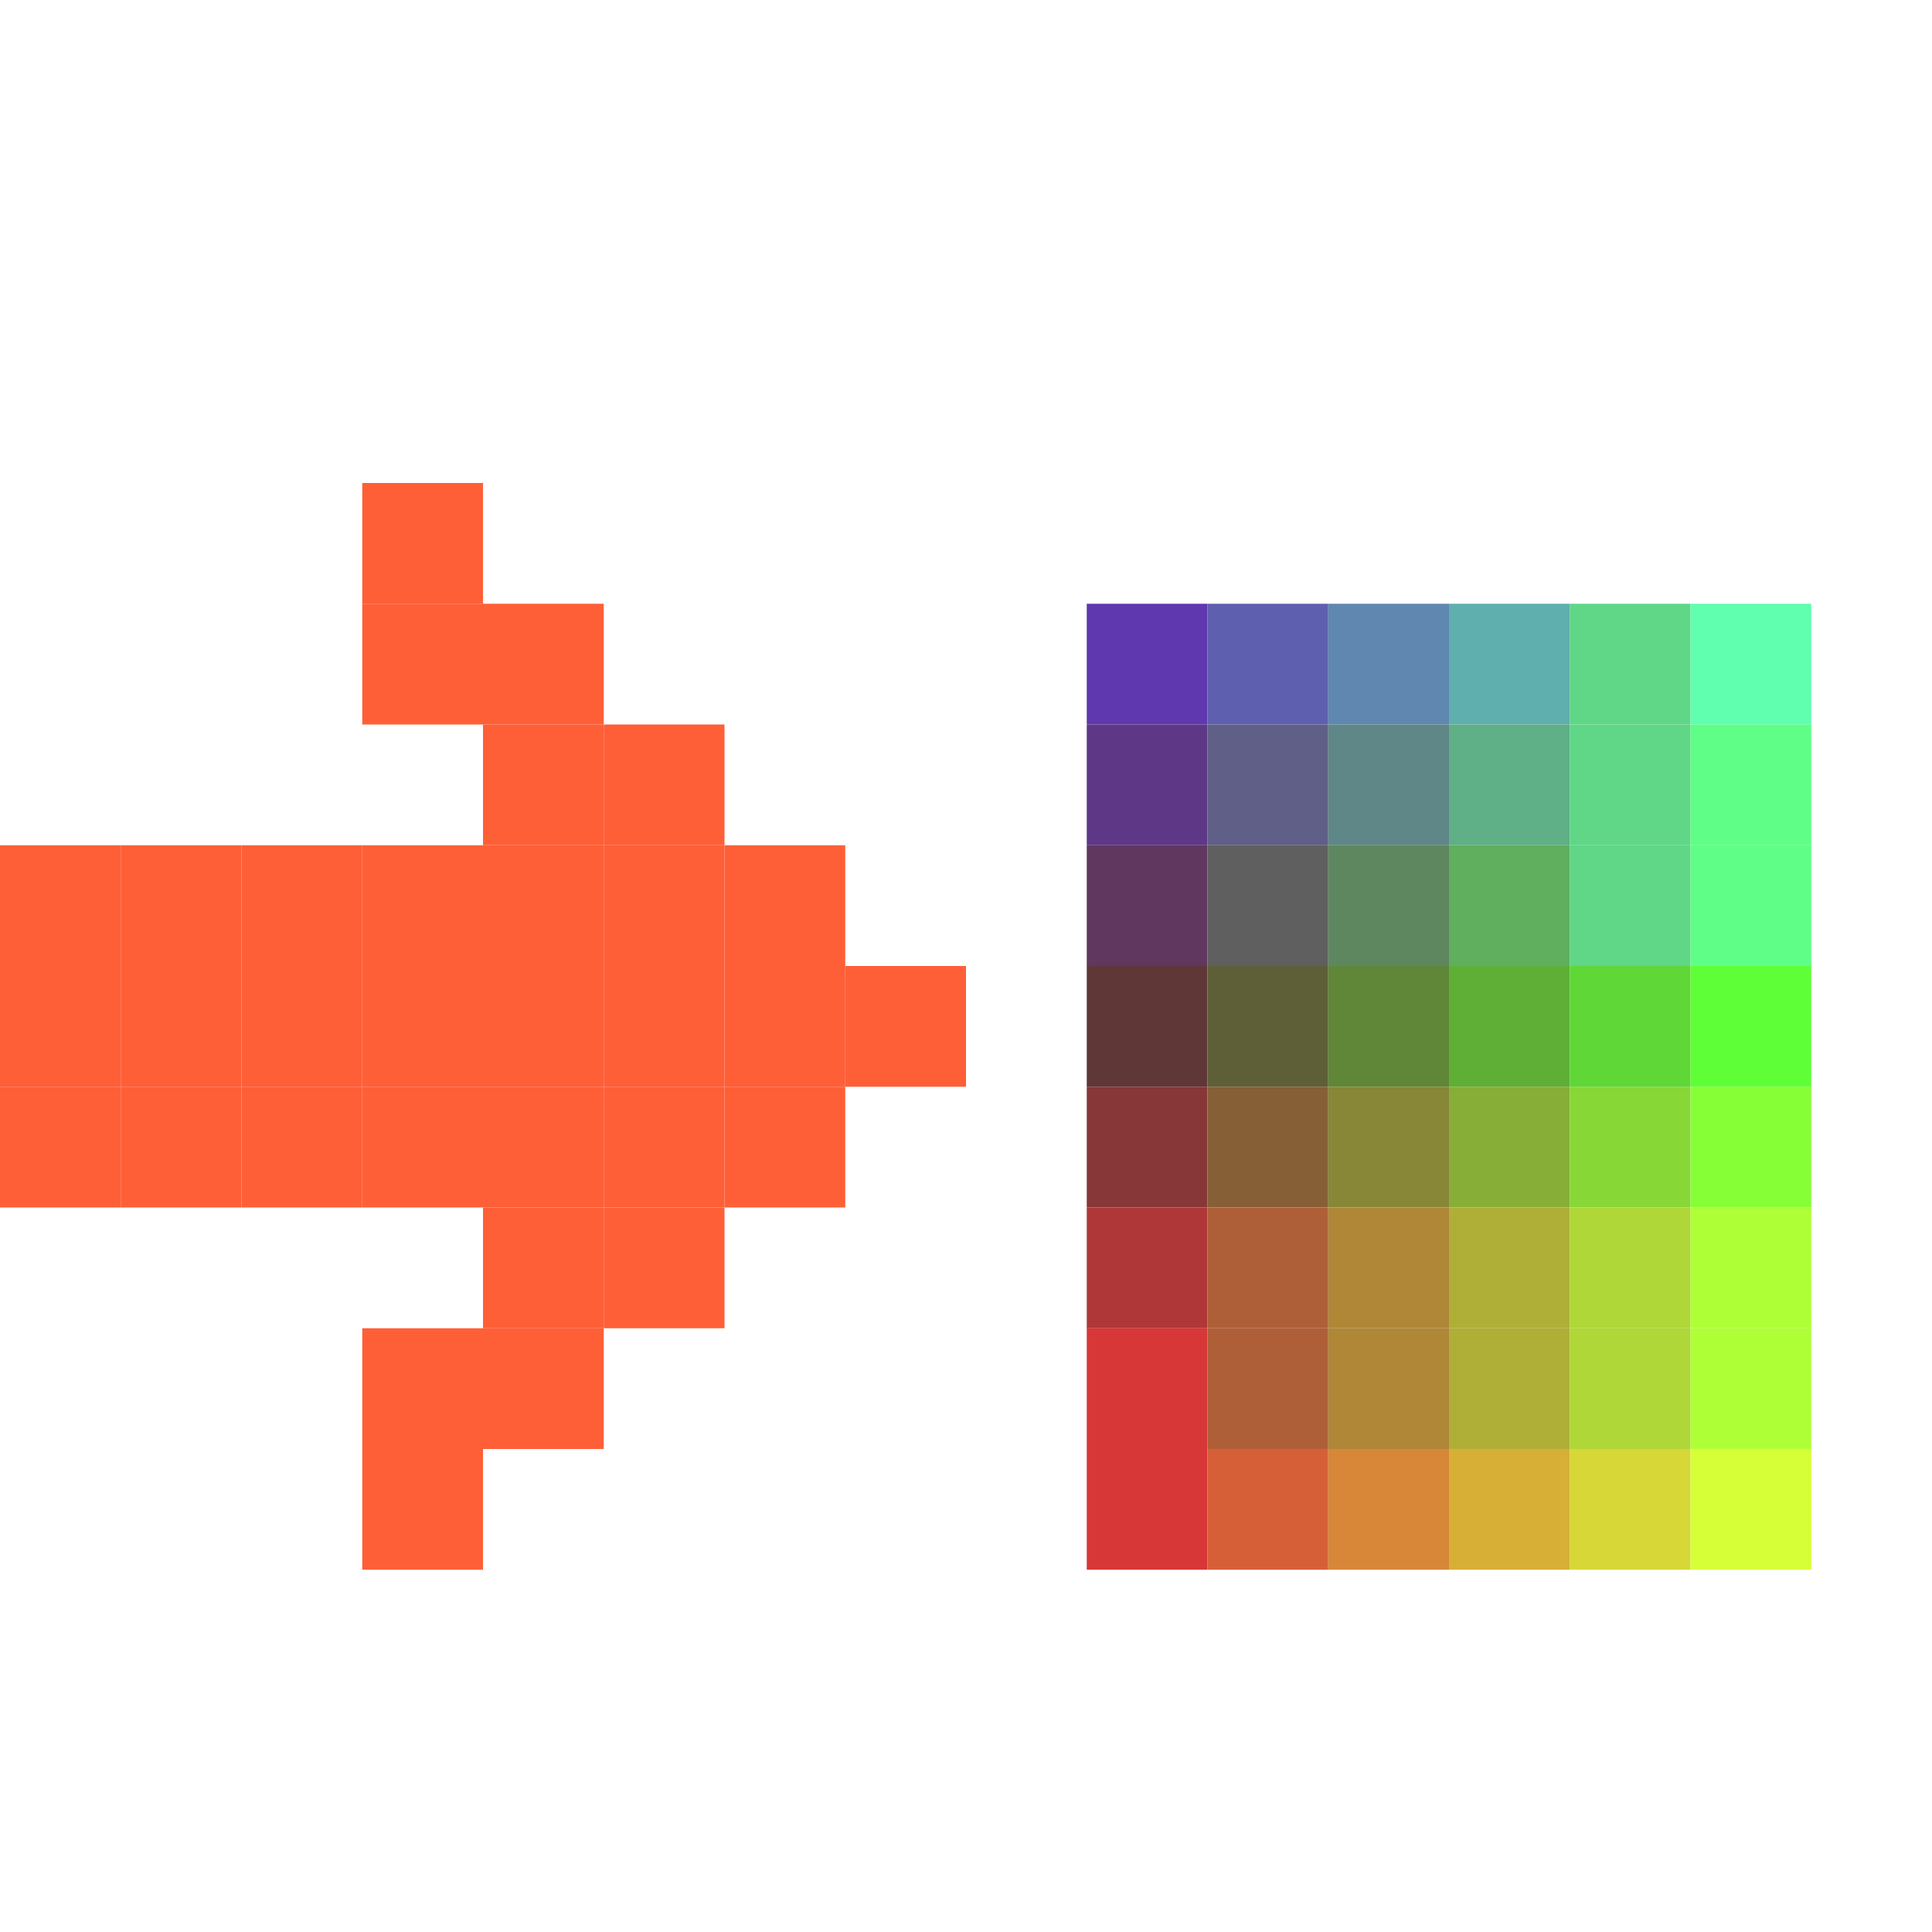
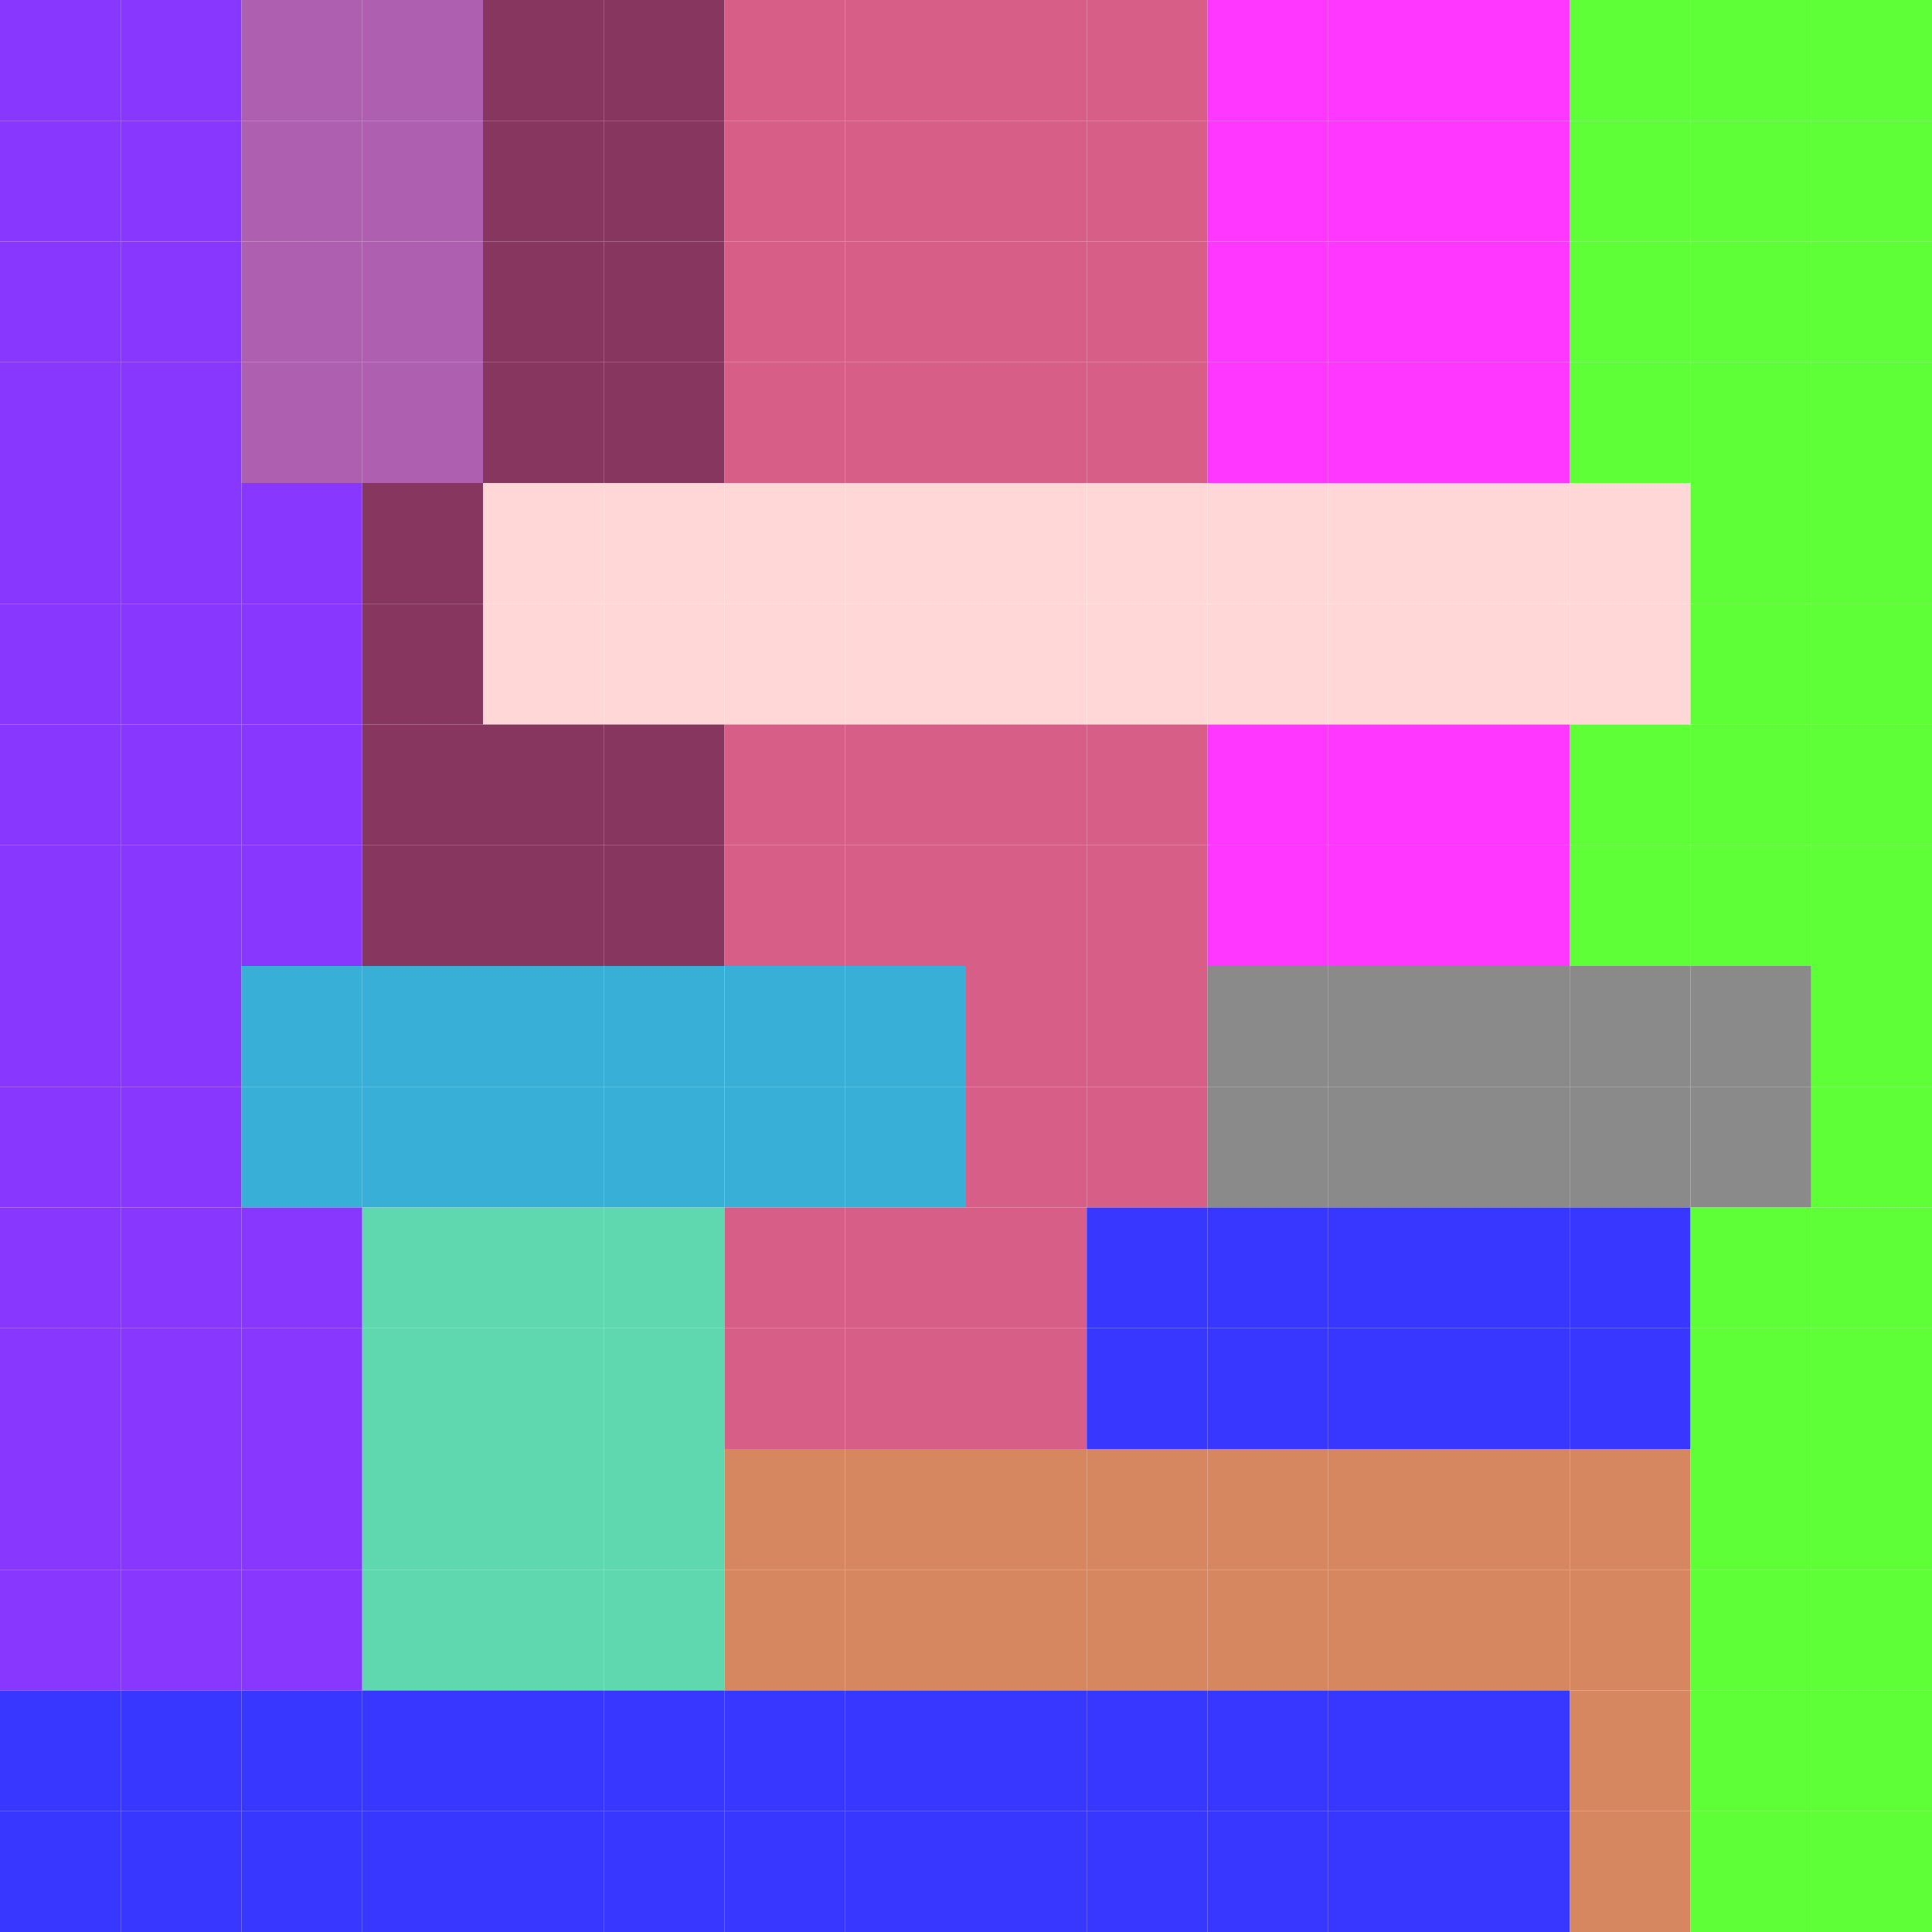
<svg xmlns="http://www.w3.org/2000/svg" version="1.1" baseProfile="full" width="160" height="160">
-   <rect x="0" y="0" width="10" height="10" fill="none" />
-   <rect x="10" y="0" width="10" height="10" fill="none" />
-   <rect x="20" y="0" width="10" height="10" fill="none" />
-   <rect x="30" y="0" width="10" height="10" fill="none" />
-   <rect x="40" y="0" width="10" height="10" fill="none" />
-   <rect x="50" y="0" width="10" height="10" fill="none" />
-   <rect x="60" y="0" width="10" height="10" fill="none" />
-   <rect x="70" y="0" width="10" height="10" fill="none" />
-   <rect x="80" y="0" width="10" height="10" fill="none" />
-   <rect x="90" y="0" width="10" height="10" fill="none" />
-   <rect x="100" y="0" width="10" height="10" fill="none" />
-   <rect x="110" y="0" width="10" height="10" fill="none" />
-   <rect x="120" y="0" width="10" height="10" fill="none" />
-   <rect x="130" y="0" width="10" height="10" fill="none" />
-   <rect x="140" y="0" width="10" height="10" fill="none" />
-   <rect x="150" y="0" width="10" height="10" fill="none" />
-   <rect x="0" y="10" width="10" height="10" fill="none" />
-   <rect x="10" y="10" width="10" height="10" fill="none" />
-   <rect x="20" y="10" width="10" height="10" fill="none" />
-   <rect x="30" y="10" width="10" height="10" fill="none" />
-   <rect x="40" y="10" width="10" height="10" fill="none" />
-   <rect x="50" y="10" width="10" height="10" fill="none" />
-   <rect x="60" y="10" width="10" height="10" fill="none" />
-   <rect x="70" y="10" width="10" height="10" fill="none" />
-   <rect x="80" y="10" width="10" height="10" fill="none" />
-   <rect x="90" y="10" width="10" height="10" fill="none" />
-   <rect x="100" y="10" width="10" height="10" fill="none" />
-   <rect x="110" y="10" width="10" height="10" fill="none" />
-   <rect x="120" y="10" width="10" height="10" fill="none" />
-   <rect x="130" y="10" width="10" height="10" fill="none" />
-   <rect x="140" y="10" width="10" height="10" fill="none" />
-   <rect x="150" y="10" width="10" height="10" fill="none" />
-   <rect x="0" y="20" width="10" height="10" fill="none" />
-   <rect x="10" y="20" width="10" height="10" fill="none" />
-   <rect x="20" y="20" width="10" height="10" fill="none" />
-   <rect x="30" y="20" width="10" height="10" fill="none" />
-   <rect x="40" y="20" width="10" height="10" fill="none" />
-   <rect x="50" y="20" width="10" height="10" fill="none" />
-   <rect x="60" y="20" width="10" height="10" fill="none" />
-   <rect x="70" y="20" width="10" height="10" fill="none" />
-   <rect x="80" y="20" width="10" height="10" fill="none" />
-   <rect x="90" y="20" width="10" height="10" fill="none" />
-   <rect x="100" y="20" width="10" height="10" fill="none" />
-   <rect x="110" y="20" width="10" height="10" fill="none" />
-   <rect x="120" y="20" width="10" height="10" fill="none" />
-   <rect x="130" y="20" width="10" height="10" fill="none" />
-   <rect x="140" y="20" width="10" height="10" fill="none" />
-   <rect x="150" y="20" width="10" height="10" fill="none" />
-   <rect x="0" y="30" width="10" height="10" fill="none" />
-   <rect x="10" y="30" width="10" height="10" fill="none" />
-   <rect x="20" y="30" width="10" height="10" fill="none" />
-   <rect x="30" y="30" width="10" height="10" fill="none" />
-   <rect x="40" y="30" width="10" height="10" fill="none" />
-   <rect x="50" y="30" width="10" height="10" fill="none" />
-   <rect x="60" y="30" width="10" height="10" fill="none" />
-   <rect x="70" y="30" width="10" height="10" fill="none" />
-   <rect x="80" y="30" width="10" height="10" fill="none" />
-   <rect x="90" y="30" width="10" height="10" fill="none" />
-   <rect x="100" y="30" width="10" height="10" fill="none" />
-   <rect x="110" y="30" width="10" height="10" fill="none" />
-   <rect x="120" y="30" width="10" height="10" fill="none" />
-   <rect x="130" y="30" width="10" height="10" fill="none" />
-   <rect x="140" y="30" width="10" height="10" fill="none" />
-   <rect x="150" y="30" width="10" height="10" fill="none" />
-   <rect x="0" y="40" width="10" height="10" fill="none" />
-   <rect x="10" y="40" width="10" height="10" fill="none" />
-   <rect x="20" y="40" width="10" height="10" fill="none" />
-   <rect x="30" y="40" width="10" height="10" fill="#ff5f37" />
-   <rect x="40" y="40" width="10" height="10" fill="none" />
-   <rect x="50" y="40" width="10" height="10" fill="none" />
-   <rect x="60" y="40" width="10" height="10" fill="none" />
-   <rect x="70" y="40" width="10" height="10" fill="none" />
-   <rect x="80" y="40" width="10" height="10" fill="none" />
-   <rect x="90" y="40" width="10" height="10" fill="none" />
-   <rect x="100" y="40" width="10" height="10" fill="none" />
-   <rect x="110" y="40" width="10" height="10" fill="none" />
-   <rect x="120" y="40" width="10" height="10" fill="none" />
-   <rect x="130" y="40" width="10" height="10" fill="none" />
-   <rect x="140" y="40" width="10" height="10" fill="none" />
-   <rect x="150" y="40" width="10" height="10" fill="none" />
-   <rect x="0" y="50" width="10" height="10" fill="none" />
-   <rect x="10" y="50" width="10" height="10" fill="none" />
-   <rect x="20" y="50" width="10" height="10" fill="none" />
-   <rect x="30" y="50" width="10" height="10" fill="#ff5f37" />
-   <rect x="40" y="50" width="10" height="10" fill="#ff5f37" />
-   <rect x="50" y="50" width="10" height="10" fill="none" />
-   <rect x="60" y="50" width="10" height="10" fill="none" />
-   <rect x="70" y="50" width="10" height="10" fill="none" />
-   <rect x="80" y="50" width="10" height="10" fill="none" />
-   <rect x="90" y="50" width="10" height="10" fill="#5f37af" />
-   <rect x="100" y="50" width="10" height="10" fill="#5f5faf" />
-   <rect x="110" y="50" width="10" height="10" fill="#5f87af" />
-   <rect x="120" y="50" width="10" height="10" fill="#5fafaf" />
-   <rect x="130" y="50" width="10" height="10" fill="#5fd787" />
-   <rect x="140" y="50" width="10" height="10" fill="#5fffaf" />
-   <rect x="150" y="50" width="10" height="10" fill="none" />
-   <rect x="0" y="60" width="10" height="10" fill="none" />
-   <rect x="10" y="60" width="10" height="10" fill="none" />
-   <rect x="20" y="60" width="10" height="10" fill="none" />
-   <rect x="30" y="60" width="10" height="10" fill="none" />
-   <rect x="40" y="60" width="10" height="10" fill="#ff5f37" />
-   <rect x="50" y="60" width="10" height="10" fill="#ff5f37" />
-   <rect x="60" y="60" width="10" height="10" fill="none" />
-   <rect x="70" y="60" width="10" height="10" fill="none" />
-   <rect x="80" y="60" width="10" height="10" fill="none" />
-   <rect x="90" y="60" width="10" height="10" fill="#5f3787" />
-   <rect x="100" y="60" width="10" height="10" fill="#5f5f87" />
-   <rect x="110" y="60" width="10" height="10" fill="#5f8787" />
-   <rect x="120" y="60" width="10" height="10" fill="#5faf87" />
-   <rect x="130" y="60" width="10" height="10" fill="#5fd787" />
-   <rect x="140" y="60" width="10" height="10" fill="#5fff87" />
-   <rect x="150" y="60" width="10" height="10" fill="none" />
-   <rect x="0" y="70" width="10" height="10" fill="#ff5f37" />
-   <rect x="10" y="70" width="10" height="10" fill="#ff5f37" />
-   <rect x="20" y="70" width="10" height="10" fill="#ff5f37" />
-   <rect x="30" y="70" width="10" height="10" fill="#ff5f37" />
-   <rect x="40" y="70" width="10" height="10" fill="#ff5f37" />
-   <rect x="50" y="70" width="10" height="10" fill="#ff5f37" />
-   <rect x="60" y="70" width="10" height="10" fill="#ff5f37" />
-   <rect x="70" y="70" width="10" height="10" fill="none" />
-   <rect x="80" y="70" width="10" height="10" fill="none" />
-   <rect x="90" y="70" width="10" height="10" fill="#5f375f" />
-   <rect x="100" y="70" width="10" height="10" fill="#5f5f5f" />
-   <rect x="110" y="70" width="10" height="10" fill="#5f875f" />
-   <rect x="120" y="70" width="10" height="10" fill="#5faf5f" />
-   <rect x="130" y="70" width="10" height="10" fill="#5fd787" />
-   <rect x="140" y="70" width="10" height="10" fill="#5fff87" />
-   <rect x="150" y="70" width="10" height="10" fill="none" />
-   <rect x="0" y="80" width="10" height="10" fill="#ff5f37" />
-   <rect x="10" y="80" width="10" height="10" fill="#ff5f37" />
-   <rect x="20" y="80" width="10" height="10" fill="#ff5f37" />
-   <rect x="30" y="80" width="10" height="10" fill="#ff5f37" />
-   <rect x="40" y="80" width="10" height="10" fill="#ff5f37" />
-   <rect x="50" y="80" width="10" height="10" fill="#ff5f37" />
-   <rect x="60" y="80" width="10" height="10" fill="#ff5f37" />
-   <rect x="70" y="80" width="10" height="10" fill="#ff5f37" />
-   <rect x="80" y="80" width="10" height="10" fill="none" />
-   <rect x="90" y="80" width="10" height="10" fill="#5f3737" />
-   <rect x="100" y="80" width="10" height="10" fill="#5f5f37" />
-   <rect x="110" y="80" width="10" height="10" fill="#5f8737" />
-   <rect x="120" y="80" width="10" height="10" fill="#5faf37" />
-   <rect x="130" y="80" width="10" height="10" fill="#5fd737" />
-   <rect x="140" y="80" width="10" height="10" fill="#5fff37" />
-   <rect x="150" y="80" width="10" height="10" fill="none" />
-   <rect x="0" y="90" width="10" height="10" fill="#ff5f37" />
-   <rect x="10" y="90" width="10" height="10" fill="#ff5f37" />
-   <rect x="20" y="90" width="10" height="10" fill="#ff5f37" />
-   <rect x="30" y="90" width="10" height="10" fill="#ff5f37" />
-   <rect x="40" y="90" width="10" height="10" fill="#ff5f37" />
-   <rect x="50" y="90" width="10" height="10" fill="#ff5f37" />
-   <rect x="60" y="90" width="10" height="10" fill="#ff5f37" />
-   <rect x="70" y="90" width="10" height="10" fill="none" />
-   <rect x="80" y="90" width="10" height="10" fill="none" />
-   <rect x="90" y="90" width="10" height="10" fill="#873737" />
-   <rect x="100" y="90" width="10" height="10" fill="#875f37" />
-   <rect x="110" y="90" width="10" height="10" fill="#878737" />
-   <rect x="120" y="90" width="10" height="10" fill="#87af37" />
-   <rect x="130" y="90" width="10" height="10" fill="#87d737" />
-   <rect x="140" y="90" width="10" height="10" fill="#87ff37" />
-   <rect x="150" y="90" width="10" height="10" fill="none" />
-   <rect x="0" y="100" width="10" height="10" fill="none" />
-   <rect x="10" y="100" width="10" height="10" fill="none" />
-   <rect x="20" y="100" width="10" height="10" fill="none" />
-   <rect x="30" y="100" width="10" height="10" fill="none" />
-   <rect x="40" y="100" width="10" height="10" fill="#ff5f37" />
-   <rect x="50" y="100" width="10" height="10" fill="#ff5f37" />
-   <rect x="60" y="100" width="10" height="10" fill="none" />
-   <rect x="70" y="100" width="10" height="10" fill="none" />
-   <rect x="80" y="100" width="10" height="10" fill="none" />
-   <rect x="90" y="100" width="10" height="10" fill="#af3737" />
-   <rect x="100" y="100" width="10" height="10" fill="#af5f37" />
-   <rect x="110" y="100" width="10" height="10" fill="#af8737" />
-   <rect x="120" y="100" width="10" height="10" fill="#afaf37" />
-   <rect x="130" y="100" width="10" height="10" fill="#afd737" />
-   <rect x="140" y="100" width="10" height="10" fill="#afff37" />
-   <rect x="150" y="100" width="10" height="10" fill="none" />
-   <rect x="0" y="110" width="10" height="10" fill="none" />
-   <rect x="10" y="110" width="10" height="10" fill="none" />
-   <rect x="20" y="110" width="10" height="10" fill="none" />
-   <rect x="30" y="110" width="10" height="10" fill="#ff5f37" />
-   <rect x="40" y="110" width="10" height="10" fill="#ff5f37" />
-   <rect x="50" y="110" width="10" height="10" fill="none" />
-   <rect x="60" y="110" width="10" height="10" fill="none" />
-   <rect x="70" y="110" width="10" height="10" fill="none" />
-   <rect x="80" y="110" width="10" height="10" fill="none" />
-   <rect x="90" y="110" width="10" height="10" fill="#d73737" />
-   <rect x="100" y="110" width="10" height="10" fill="#af5f37" />
-   <rect x="110" y="110" width="10" height="10" fill="#af8737" />
-   <rect x="120" y="110" width="10" height="10" fill="#afaf37" />
-   <rect x="130" y="110" width="10" height="10" fill="#afd737" />
-   <rect x="140" y="110" width="10" height="10" fill="#afff37" />
-   <rect x="150" y="110" width="10" height="10" fill="none" />
-   <rect x="0" y="120" width="10" height="10" fill="none" />
-   <rect x="10" y="120" width="10" height="10" fill="none" />
-   <rect x="20" y="120" width="10" height="10" fill="none" />
-   <rect x="30" y="120" width="10" height="10" fill="#ff5f37" />
-   <rect x="40" y="120" width="10" height="10" fill="none" />
-   <rect x="50" y="120" width="10" height="10" fill="none" />
-   <rect x="60" y="120" width="10" height="10" fill="none" />
-   <rect x="70" y="120" width="10" height="10" fill="none" />
-   <rect x="80" y="120" width="10" height="10" fill="none" />
-   <rect x="90" y="120" width="10" height="10" fill="#d73737" />
-   <rect x="100" y="120" width="10" height="10" fill="#d75f37" />
-   <rect x="110" y="120" width="10" height="10" fill="#d78737" />
-   <rect x="120" y="120" width="10" height="10" fill="#d7af37" />
-   <rect x="130" y="120" width="10" height="10" fill="#d7d737" />
-   <rect x="140" y="120" width="10" height="10" fill="#d7ff37" />
-   <rect x="150" y="120" width="10" height="10" fill="none" />
-   <rect x="0" y="130" width="10" height="10" fill="none" />
-   <rect x="10" y="130" width="10" height="10" fill="none" />
-   <rect x="20" y="130" width="10" height="10" fill="none" />
-   <rect x="30" y="130" width="10" height="10" fill="none" />
-   <rect x="40" y="130" width="10" height="10" fill="none" />
-   <rect x="50" y="130" width="10" height="10" fill="none" />
-   <rect x="60" y="130" width="10" height="10" fill="none" />
-   <rect x="70" y="130" width="10" height="10" fill="none" />
-   <rect x="80" y="130" width="10" height="10" fill="none" />
-   <rect x="90" y="130" width="10" height="10" fill="none" />
-   <rect x="100" y="130" width="10" height="10" fill="none" />
-   <rect x="110" y="130" width="10" height="10" fill="none" />
-   <rect x="120" y="130" width="10" height="10" fill="none" />
-   <rect x="130" y="130" width="10" height="10" fill="none" />
-   <rect x="140" y="130" width="10" height="10" fill="none" />
-   <rect x="150" y="130" width="10" height="10" fill="none" />
-   <rect x="0" y="140" width="10" height="10" fill="none" />
-   <rect x="10" y="140" width="10" height="10" fill="none" />
-   <rect x="20" y="140" width="10" height="10" fill="none" />
-   <rect x="30" y="140" width="10" height="10" fill="none" />
-   <rect x="40" y="140" width="10" height="10" fill="none" />
-   <rect x="50" y="140" width="10" height="10" fill="none" />
-   <rect x="60" y="140" width="10" height="10" fill="none" />
-   <rect x="70" y="140" width="10" height="10" fill="none" />
-   <rect x="80" y="140" width="10" height="10" fill="none" />
-   <rect x="90" y="140" width="10" height="10" fill="none" />
-   <rect x="100" y="140" width="10" height="10" fill="none" />
-   <rect x="110" y="140" width="10" height="10" fill="none" />
-   <rect x="120" y="140" width="10" height="10" fill="none" />
-   <rect x="130" y="140" width="10" height="10" fill="none" />
-   <rect x="140" y="140" width="10" height="10" fill="none" />
-   <rect x="150" y="140" width="10" height="10" fill="none" />
-   <rect x="0" y="150" width="10" height="10" fill="none" />
-   <rect x="10" y="150" width="10" height="10" fill="none" />
-   <rect x="20" y="150" width="10" height="10" fill="none" />
-   <rect x="30" y="150" width="10" height="10" fill="none" />
-   <rect x="40" y="150" width="10" height="10" fill="none" />
-   <rect x="50" y="150" width="10" height="10" fill="none" />
-   <rect x="60" y="150" width="10" height="10" fill="none" />
-   <rect x="70" y="150" width="10" height="10" fill="none" />
-   <rect x="80" y="150" width="10" height="10" fill="none" />
-   <rect x="90" y="150" width="10" height="10" fill="none" />
-   <rect x="100" y="150" width="10" height="10" fill="none" />
-   <rect x="110" y="150" width="10" height="10" fill="none" />
-   <rect x="120" y="150" width="10" height="10" fill="none" />
-   <rect x="130" y="150" width="10" height="10" fill="none" />
-   <rect x="140" y="150" width="10" height="10" fill="none" />
-   <rect x="150" y="150" width="10" height="10" fill="none" />
+   <rect x="0" y="0" width="10" height="10" fill="#8737ff" />
+   <rect x="10" y="0" width="10" height="10" fill="#8737ff" />
+   <rect x="20" y="0" width="10" height="10" fill="#af5faf" />
+   <rect x="30" y="0" width="10" height="10" fill="#af5faf" />
+   <rect x="40" y="0" width="10" height="10" fill="#87375f" />
+   <rect x="50" y="0" width="10" height="10" fill="#87375f" />
+   <rect x="60" y="0" width="10" height="10" fill="#d75f87" />
+   <rect x="70" y="0" width="10" height="10" fill="#d75f87" />
+   <rect x="80" y="0" width="10" height="10" fill="#d75f87" />
+   <rect x="90" y="0" width="10" height="10" fill="#d75f87" />
+   <rect x="100" y="0" width="10" height="10" fill="#ff37ff" />
+   <rect x="110" y="0" width="10" height="10" fill="#ff37ff" />
+   <rect x="120" y="0" width="10" height="10" fill="#ff37ff" />
+   <rect x="130" y="0" width="10" height="10" fill="#5fff37" />
+   <rect x="140" y="0" width="10" height="10" fill="#5fff37" />
+   <rect x="150" y="0" width="10" height="10" fill="#5fff37" />
+   <rect x="0" y="10" width="10" height="10" fill="#8737ff" />
+   <rect x="10" y="10" width="10" height="10" fill="#8737ff" />
+   <rect x="20" y="10" width="10" height="10" fill="#af5faf" />
+   <rect x="30" y="10" width="10" height="10" fill="#af5faf" />
+   <rect x="40" y="10" width="10" height="10" fill="#87375f" />
+   <rect x="50" y="10" width="10" height="10" fill="#87375f" />
+   <rect x="60" y="10" width="10" height="10" fill="#d75f87" />
+   <rect x="70" y="10" width="10" height="10" fill="#d75f87" />
+   <rect x="80" y="10" width="10" height="10" fill="#d75f87" />
+   <rect x="90" y="10" width="10" height="10" fill="#d75f87" />
+   <rect x="100" y="10" width="10" height="10" fill="#ff37ff" />
+   <rect x="110" y="10" width="10" height="10" fill="#ff37ff" />
+   <rect x="120" y="10" width="10" height="10" fill="#ff37ff" />
+   <rect x="130" y="10" width="10" height="10" fill="#5fff37" />
+   <rect x="140" y="10" width="10" height="10" fill="#5fff37" />
+   <rect x="150" y="10" width="10" height="10" fill="#5fff37" />
+   <rect x="0" y="20" width="10" height="10" fill="#8737ff" />
+   <rect x="10" y="20" width="10" height="10" fill="#8737ff" />
+   <rect x="20" y="20" width="10" height="10" fill="#af5faf" />
+   <rect x="30" y="20" width="10" height="10" fill="#af5faf" />
+   <rect x="40" y="20" width="10" height="10" fill="#87375f" />
+   <rect x="50" y="20" width="10" height="10" fill="#87375f" />
+   <rect x="60" y="20" width="10" height="10" fill="#d75f87" />
+   <rect x="70" y="20" width="10" height="10" fill="#d75f87" />
+   <rect x="80" y="20" width="10" height="10" fill="#d75f87" />
+   <rect x="90" y="20" width="10" height="10" fill="#d75f87" />
+   <rect x="100" y="20" width="10" height="10" fill="#ff37ff" />
+   <rect x="110" y="20" width="10" height="10" fill="#ff37ff" />
+   <rect x="120" y="20" width="10" height="10" fill="#ff37ff" />
+   <rect x="130" y="20" width="10" height="10" fill="#5fff37" />
+   <rect x="140" y="20" width="10" height="10" fill="#5fff37" />
+   <rect x="150" y="20" width="10" height="10" fill="#5fff37" />
+   <rect x="0" y="30" width="10" height="10" fill="#8737ff" />
+   <rect x="10" y="30" width="10" height="10" fill="#8737ff" />
+   <rect x="20" y="30" width="10" height="10" fill="#af5faf" />
+   <rect x="30" y="30" width="10" height="10" fill="#af5faf" />
+   <rect x="40" y="30" width="10" height="10" fill="#87375f" />
+   <rect x="50" y="30" width="10" height="10" fill="#87375f" />
+   <rect x="60" y="30" width="10" height="10" fill="#d75f87" />
+   <rect x="70" y="30" width="10" height="10" fill="#d75f87" />
+   <rect x="80" y="30" width="10" height="10" fill="#d75f87" />
+   <rect x="90" y="30" width="10" height="10" fill="#d75f87" />
+   <rect x="100" y="30" width="10" height="10" fill="#ff37ff" />
+   <rect x="110" y="30" width="10" height="10" fill="#ff37ff" />
+   <rect x="120" y="30" width="10" height="10" fill="#ff37ff" />
+   <rect x="130" y="30" width="10" height="10" fill="#5fff37" />
+   <rect x="140" y="30" width="10" height="10" fill="#5fff37" />
+   <rect x="150" y="30" width="10" height="10" fill="#5fff37" />
+   <rect x="0" y="40" width="10" height="10" fill="#8737ff" />
+   <rect x="10" y="40" width="10" height="10" fill="#8737ff" />
+   <rect x="20" y="40" width="10" height="10" fill="#8737ff" />
+   <rect x="30" y="40" width="10" height="10" fill="#87375f" />
+   <rect x="40" y="40" width="10" height="10" fill="#ffd7d7" />
+   <rect x="50" y="40" width="10" height="10" fill="#ffd7d7" />
+   <rect x="60" y="40" width="10" height="10" fill="#ffd7d7" />
+   <rect x="70" y="40" width="10" height="10" fill="#ffd7d7" />
+   <rect x="80" y="40" width="10" height="10" fill="#ffd7d7" />
+   <rect x="90" y="40" width="10" height="10" fill="#ffd7d7" />
+   <rect x="100" y="40" width="10" height="10" fill="#ffd7d7" />
+   <rect x="110" y="40" width="10" height="10" fill="#ffd7d7" />
+   <rect x="120" y="40" width="10" height="10" fill="#ffd7d7" />
+   <rect x="130" y="40" width="10" height="10" fill="#ffd7d7" />
+   <rect x="140" y="40" width="10" height="10" fill="#5fff37" />
+   <rect x="150" y="40" width="10" height="10" fill="#5fff37" />
+   <rect x="0" y="50" width="10" height="10" fill="#8737ff" />
+   <rect x="10" y="50" width="10" height="10" fill="#8737ff" />
+   <rect x="20" y="50" width="10" height="10" fill="#8737ff" />
+   <rect x="30" y="50" width="10" height="10" fill="#87375f" />
+   <rect x="40" y="50" width="10" height="10" fill="#ffd7d7" />
+   <rect x="50" y="50" width="10" height="10" fill="#ffd7d7" />
+   <rect x="60" y="50" width="10" height="10" fill="#ffd7d7" />
+   <rect x="70" y="50" width="10" height="10" fill="#ffd7d7" />
+   <rect x="80" y="50" width="10" height="10" fill="#ffd7d7" />
+   <rect x="90" y="50" width="10" height="10" fill="#ffd7d7" />
+   <rect x="100" y="50" width="10" height="10" fill="#ffd7d7" />
+   <rect x="110" y="50" width="10" height="10" fill="#ffd7d7" />
+   <rect x="120" y="50" width="10" height="10" fill="#ffd7d7" />
+   <rect x="130" y="50" width="10" height="10" fill="#ffd7d7" />
+   <rect x="140" y="50" width="10" height="10" fill="#5fff37" />
+   <rect x="150" y="50" width="10" height="10" fill="#5fff37" />
+   <rect x="0" y="60" width="10" height="10" fill="#8737ff" />
+   <rect x="10" y="60" width="10" height="10" fill="#8737ff" />
+   <rect x="20" y="60" width="10" height="10" fill="#8737ff" />
+   <rect x="30" y="60" width="10" height="10" fill="#87375f" />
+   <rect x="40" y="60" width="10" height="10" fill="#87375f" />
+   <rect x="50" y="60" width="10" height="10" fill="#87375f" />
+   <rect x="60" y="60" width="10" height="10" fill="#d75f87" />
+   <rect x="70" y="60" width="10" height="10" fill="#d75f87" />
+   <rect x="80" y="60" width="10" height="10" fill="#d75f87" />
+   <rect x="90" y="60" width="10" height="10" fill="#d75f87" />
+   <rect x="100" y="60" width="10" height="10" fill="#ff37ff" />
+   <rect x="110" y="60" width="10" height="10" fill="#ff37ff" />
+   <rect x="120" y="60" width="10" height="10" fill="#ff37ff" />
+   <rect x="130" y="60" width="10" height="10" fill="#5fff37" />
+   <rect x="140" y="60" width="10" height="10" fill="#5fff37" />
+   <rect x="150" y="60" width="10" height="10" fill="#5fff37" />
+   <rect x="0" y="70" width="10" height="10" fill="#8737ff" />
+   <rect x="10" y="70" width="10" height="10" fill="#8737ff" />
+   <rect x="20" y="70" width="10" height="10" fill="#8737ff" />
+   <rect x="30" y="70" width="10" height="10" fill="#87375f" />
+   <rect x="40" y="70" width="10" height="10" fill="#87375f" />
+   <rect x="50" y="70" width="10" height="10" fill="#87375f" />
+   <rect x="60" y="70" width="10" height="10" fill="#d75f87" />
+   <rect x="70" y="70" width="10" height="10" fill="#d75f87" />
+   <rect x="80" y="70" width="10" height="10" fill="#d75f87" />
+   <rect x="90" y="70" width="10" height="10" fill="#d75f87" />
+   <rect x="100" y="70" width="10" height="10" fill="#ff37ff" />
+   <rect x="110" y="70" width="10" height="10" fill="#ff37ff" />
+   <rect x="120" y="70" width="10" height="10" fill="#ff37ff" />
+   <rect x="130" y="70" width="10" height="10" fill="#5fff37" />
+   <rect x="140" y="70" width="10" height="10" fill="#5fff37" />
+   <rect x="150" y="70" width="10" height="10" fill="#5fff37" />
+   <rect x="0" y="80" width="10" height="10" fill="#8737ff" />
+   <rect x="10" y="80" width="10" height="10" fill="#8737ff" />
+   <rect x="20" y="80" width="10" height="10" fill="#37afd7" />
+   <rect x="30" y="80" width="10" height="10" fill="#37afd7" />
+   <rect x="40" y="80" width="10" height="10" fill="#37afd7" />
+   <rect x="50" y="80" width="10" height="10" fill="#37afd7" />
+   <rect x="60" y="80" width="10" height="10" fill="#37afd7" />
+   <rect x="70" y="80" width="10" height="10" fill="#37afd7" />
+   <rect x="80" y="80" width="10" height="10" fill="#d75f87" />
+   <rect x="90" y="80" width="10" height="10" fill="#d75f87" />
+   <rect x="100" y="80" width="10" height="10" fill="#8a8a8a" />
+   <rect x="110" y="80" width="10" height="10" fill="#8a8a8a" />
+   <rect x="120" y="80" width="10" height="10" fill="#8a8a8a" />
+   <rect x="130" y="80" width="10" height="10" fill="#8a8a8a" />
+   <rect x="140" y="80" width="10" height="10" fill="#8a8a8a" />
+   <rect x="150" y="80" width="10" height="10" fill="#5fff37" />
+   <rect x="0" y="90" width="10" height="10" fill="#8737ff" />
+   <rect x="10" y="90" width="10" height="10" fill="#8737ff" />
+   <rect x="20" y="90" width="10" height="10" fill="#37afd7" />
+   <rect x="30" y="90" width="10" height="10" fill="#37afd7" />
+   <rect x="40" y="90" width="10" height="10" fill="#37afd7" />
+   <rect x="50" y="90" width="10" height="10" fill="#37afd7" />
+   <rect x="60" y="90" width="10" height="10" fill="#37afd7" />
+   <rect x="70" y="90" width="10" height="10" fill="#37afd7" />
+   <rect x="80" y="90" width="10" height="10" fill="#d75f87" />
+   <rect x="90" y="90" width="10" height="10" fill="#d75f87" />
+   <rect x="100" y="90" width="10" height="10" fill="#8a8a8a" />
+   <rect x="110" y="90" width="10" height="10" fill="#8a8a8a" />
+   <rect x="120" y="90" width="10" height="10" fill="#8a8a8a" />
+   <rect x="130" y="90" width="10" height="10" fill="#8a8a8a" />
+   <rect x="140" y="90" width="10" height="10" fill="#8a8a8a" />
+   <rect x="150" y="90" width="10" height="10" fill="#5fff37" />
+   <rect x="0" y="100" width="10" height="10" fill="#8737ff" />
+   <rect x="10" y="100" width="10" height="10" fill="#8737ff" />
+   <rect x="20" y="100" width="10" height="10" fill="#8737ff" />
+   <rect x="30" y="100" width="10" height="10" fill="#5fd7af" />
+   <rect x="40" y="100" width="10" height="10" fill="#5fd7af" />
+   <rect x="50" y="100" width="10" height="10" fill="#5fd7af" />
+   <rect x="60" y="100" width="10" height="10" fill="#d75f87" />
+   <rect x="70" y="100" width="10" height="10" fill="#d75f87" />
+   <rect x="80" y="100" width="10" height="10" fill="#d75f87" />
+   <rect x="90" y="100" width="10" height="10" fill="#3737ff" />
+   <rect x="100" y="100" width="10" height="10" fill="#3737ff" />
+   <rect x="110" y="100" width="10" height="10" fill="#3737ff" />
+   <rect x="120" y="100" width="10" height="10" fill="#3737ff" />
+   <rect x="130" y="100" width="10" height="10" fill="#3737ff" />
+   <rect x="140" y="100" width="10" height="10" fill="#5fff37" />
+   <rect x="150" y="100" width="10" height="10" fill="#5fff37" />
+   <rect x="0" y="110" width="10" height="10" fill="#8737ff" />
+   <rect x="10" y="110" width="10" height="10" fill="#8737ff" />
+   <rect x="20" y="110" width="10" height="10" fill="#8737ff" />
+   <rect x="30" y="110" width="10" height="10" fill="#5fd7af" />
+   <rect x="40" y="110" width="10" height="10" fill="#5fd7af" />
+   <rect x="50" y="110" width="10" height="10" fill="#5fd7af" />
+   <rect x="60" y="110" width="10" height="10" fill="#d75f87" />
+   <rect x="70" y="110" width="10" height="10" fill="#d75f87" />
+   <rect x="80" y="110" width="10" height="10" fill="#d75f87" />
+   <rect x="90" y="110" width="10" height="10" fill="#3737ff" />
+   <rect x="100" y="110" width="10" height="10" fill="#3737ff" />
+   <rect x="110" y="110" width="10" height="10" fill="#3737ff" />
+   <rect x="120" y="110" width="10" height="10" fill="#3737ff" />
+   <rect x="130" y="110" width="10" height="10" fill="#3737ff" />
+   <rect x="140" y="110" width="10" height="10" fill="#5fff37" />
+   <rect x="150" y="110" width="10" height="10" fill="#5fff37" />
+   <rect x="0" y="120" width="10" height="10" fill="#8737ff" />
+   <rect x="10" y="120" width="10" height="10" fill="#8737ff" />
+   <rect x="20" y="120" width="10" height="10" fill="#8737ff" />
+   <rect x="30" y="120" width="10" height="10" fill="#5fd7af" />
+   <rect x="40" y="120" width="10" height="10" fill="#5fd7af" />
+   <rect x="50" y="120" width="10" height="10" fill="#5fd7af" />
+   <rect x="60" y="120" width="10" height="10" fill="#d7875f" />
+   <rect x="70" y="120" width="10" height="10" fill="#d7875f" />
+   <rect x="80" y="120" width="10" height="10" fill="#d7875f" />
+   <rect x="90" y="120" width="10" height="10" fill="#d7875f" />
+   <rect x="100" y="120" width="10" height="10" fill="#d7875f" />
+   <rect x="110" y="120" width="10" height="10" fill="#d7875f" />
+   <rect x="120" y="120" width="10" height="10" fill="#d7875f" />
+   <rect x="130" y="120" width="10" height="10" fill="#d7875f" />
+   <rect x="140" y="120" width="10" height="10" fill="#5fff37" />
+   <rect x="150" y="120" width="10" height="10" fill="#5fff37" />
+   <rect x="0" y="130" width="10" height="10" fill="#8737ff" />
+   <rect x="10" y="130" width="10" height="10" fill="#8737ff" />
+   <rect x="20" y="130" width="10" height="10" fill="#8737ff" />
+   <rect x="30" y="130" width="10" height="10" fill="#5fd7af" />
+   <rect x="40" y="130" width="10" height="10" fill="#5fd7af" />
+   <rect x="50" y="130" width="10" height="10" fill="#5fd7af" />
+   <rect x="60" y="130" width="10" height="10" fill="#d7875f" />
+   <rect x="70" y="130" width="10" height="10" fill="#d7875f" />
+   <rect x="80" y="130" width="10" height="10" fill="#d7875f" />
+   <rect x="90" y="130" width="10" height="10" fill="#d7875f" />
+   <rect x="100" y="130" width="10" height="10" fill="#d7875f" />
+   <rect x="110" y="130" width="10" height="10" fill="#d7875f" />
+   <rect x="120" y="130" width="10" height="10" fill="#d7875f" />
+   <rect x="130" y="130" width="10" height="10" fill="#d7875f" />
+   <rect x="140" y="130" width="10" height="10" fill="#5fff37" />
+   <rect x="150" y="130" width="10" height="10" fill="#5fff37" />
+   <rect x="0" y="140" width="10" height="10" fill="#3737ff" />
+   <rect x="10" y="140" width="10" height="10" fill="#3737ff" />
+   <rect x="20" y="140" width="10" height="10" fill="#3737ff" />
+   <rect x="30" y="140" width="10" height="10" fill="#3737ff" />
+   <rect x="40" y="140" width="10" height="10" fill="#3737ff" />
+   <rect x="50" y="140" width="10" height="10" fill="#3737ff" />
+   <rect x="60" y="140" width="10" height="10" fill="#3737ff" />
+   <rect x="70" y="140" width="10" height="10" fill="#3737ff" />
+   <rect x="80" y="140" width="10" height="10" fill="#3737ff" />
+   <rect x="90" y="140" width="10" height="10" fill="#3737ff" />
+   <rect x="100" y="140" width="10" height="10" fill="#3737ff" />
+   <rect x="110" y="140" width="10" height="10" fill="#3737ff" />
+   <rect x="120" y="140" width="10" height="10" fill="#3737ff" />
+   <rect x="130" y="140" width="10" height="10" fill="#d7875f" />
+   <rect x="140" y="140" width="10" height="10" fill="#5fff37" />
+   <rect x="150" y="140" width="10" height="10" fill="#5fff37" />
+   <rect x="0" y="150" width="10" height="10" fill="#3737ff" />
+   <rect x="10" y="150" width="10" height="10" fill="#3737ff" />
+   <rect x="20" y="150" width="10" height="10" fill="#3737ff" />
+   <rect x="30" y="150" width="10" height="10" fill="#3737ff" />
+   <rect x="40" y="150" width="10" height="10" fill="#3737ff" />
+   <rect x="50" y="150" width="10" height="10" fill="#3737ff" />
+   <rect x="60" y="150" width="10" height="10" fill="#3737ff" />
+   <rect x="70" y="150" width="10" height="10" fill="#3737ff" />
+   <rect x="80" y="150" width="10" height="10" fill="#3737ff" />
+   <rect x="90" y="150" width="10" height="10" fill="#3737ff" />
+   <rect x="100" y="150" width="10" height="10" fill="#3737ff" />
+   <rect x="110" y="150" width="10" height="10" fill="#3737ff" />
+   <rect x="120" y="150" width="10" height="10" fill="#3737ff" />
+   <rect x="130" y="150" width="10" height="10" fill="#d7875f" />
+   <rect x="140" y="150" width="10" height="10" fill="#5fff37" />
+   <rect x="150" y="150" width="10" height="10" fill="#5fff37" />
</svg>
